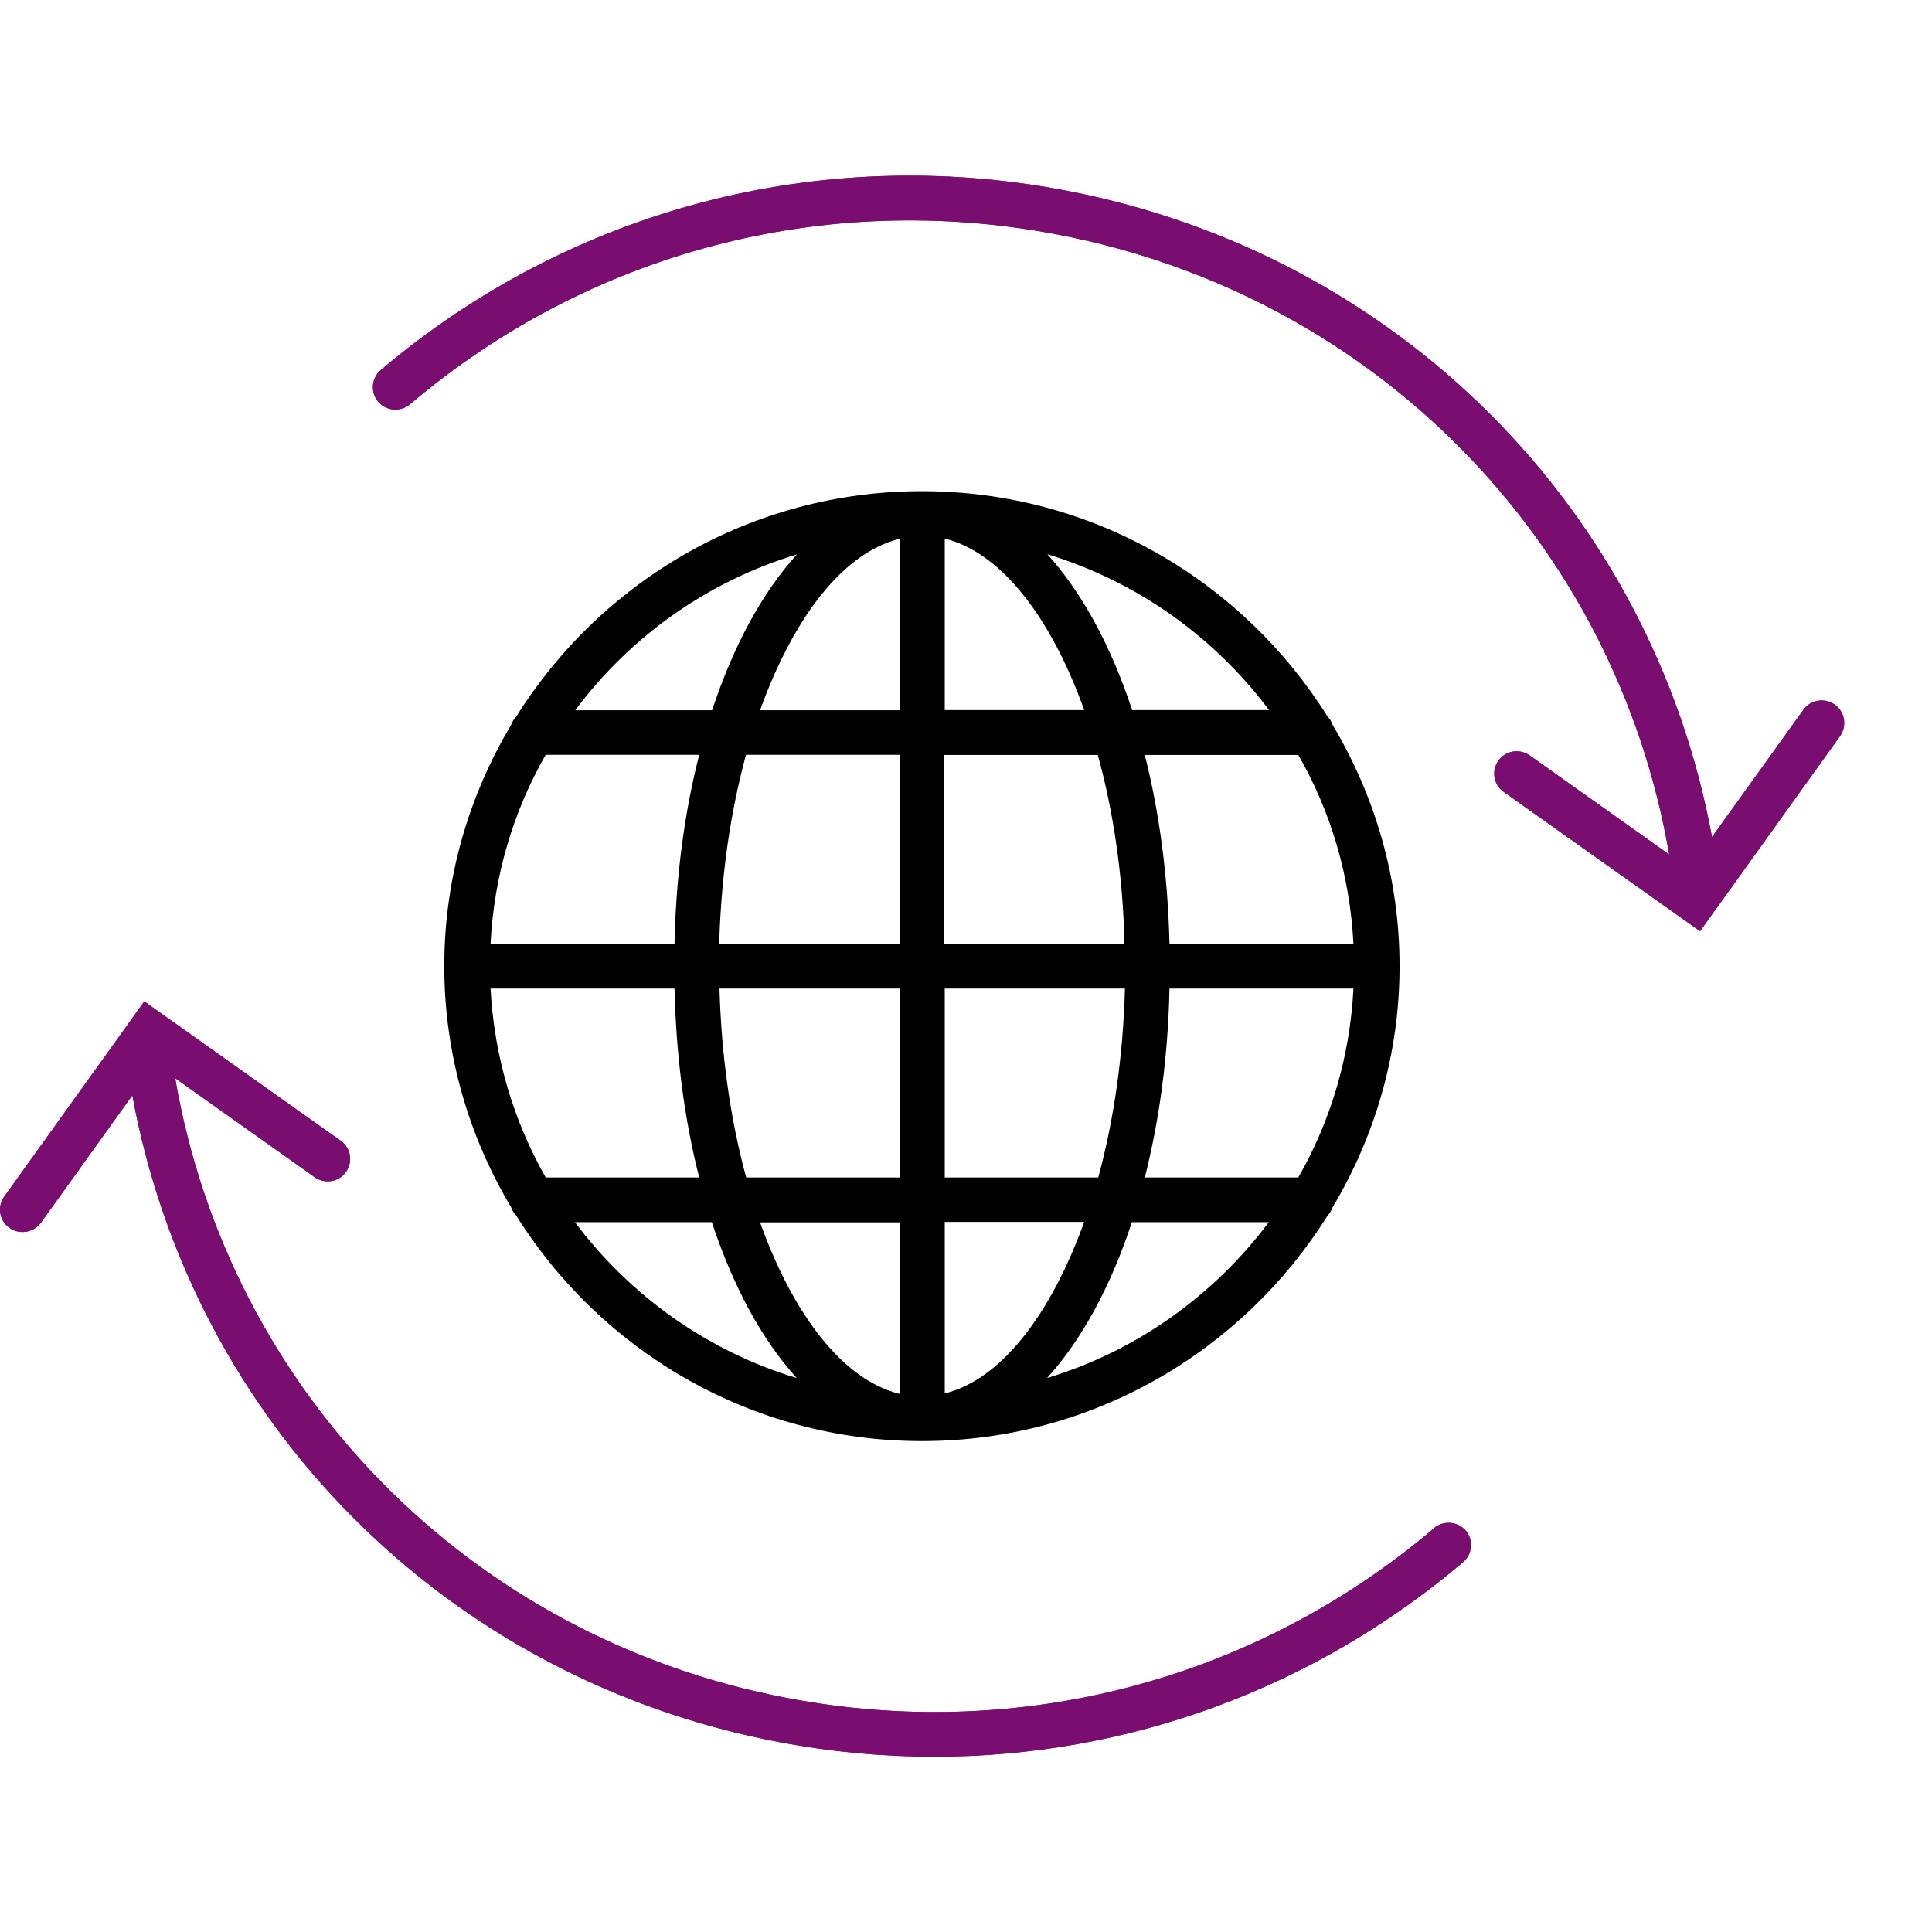
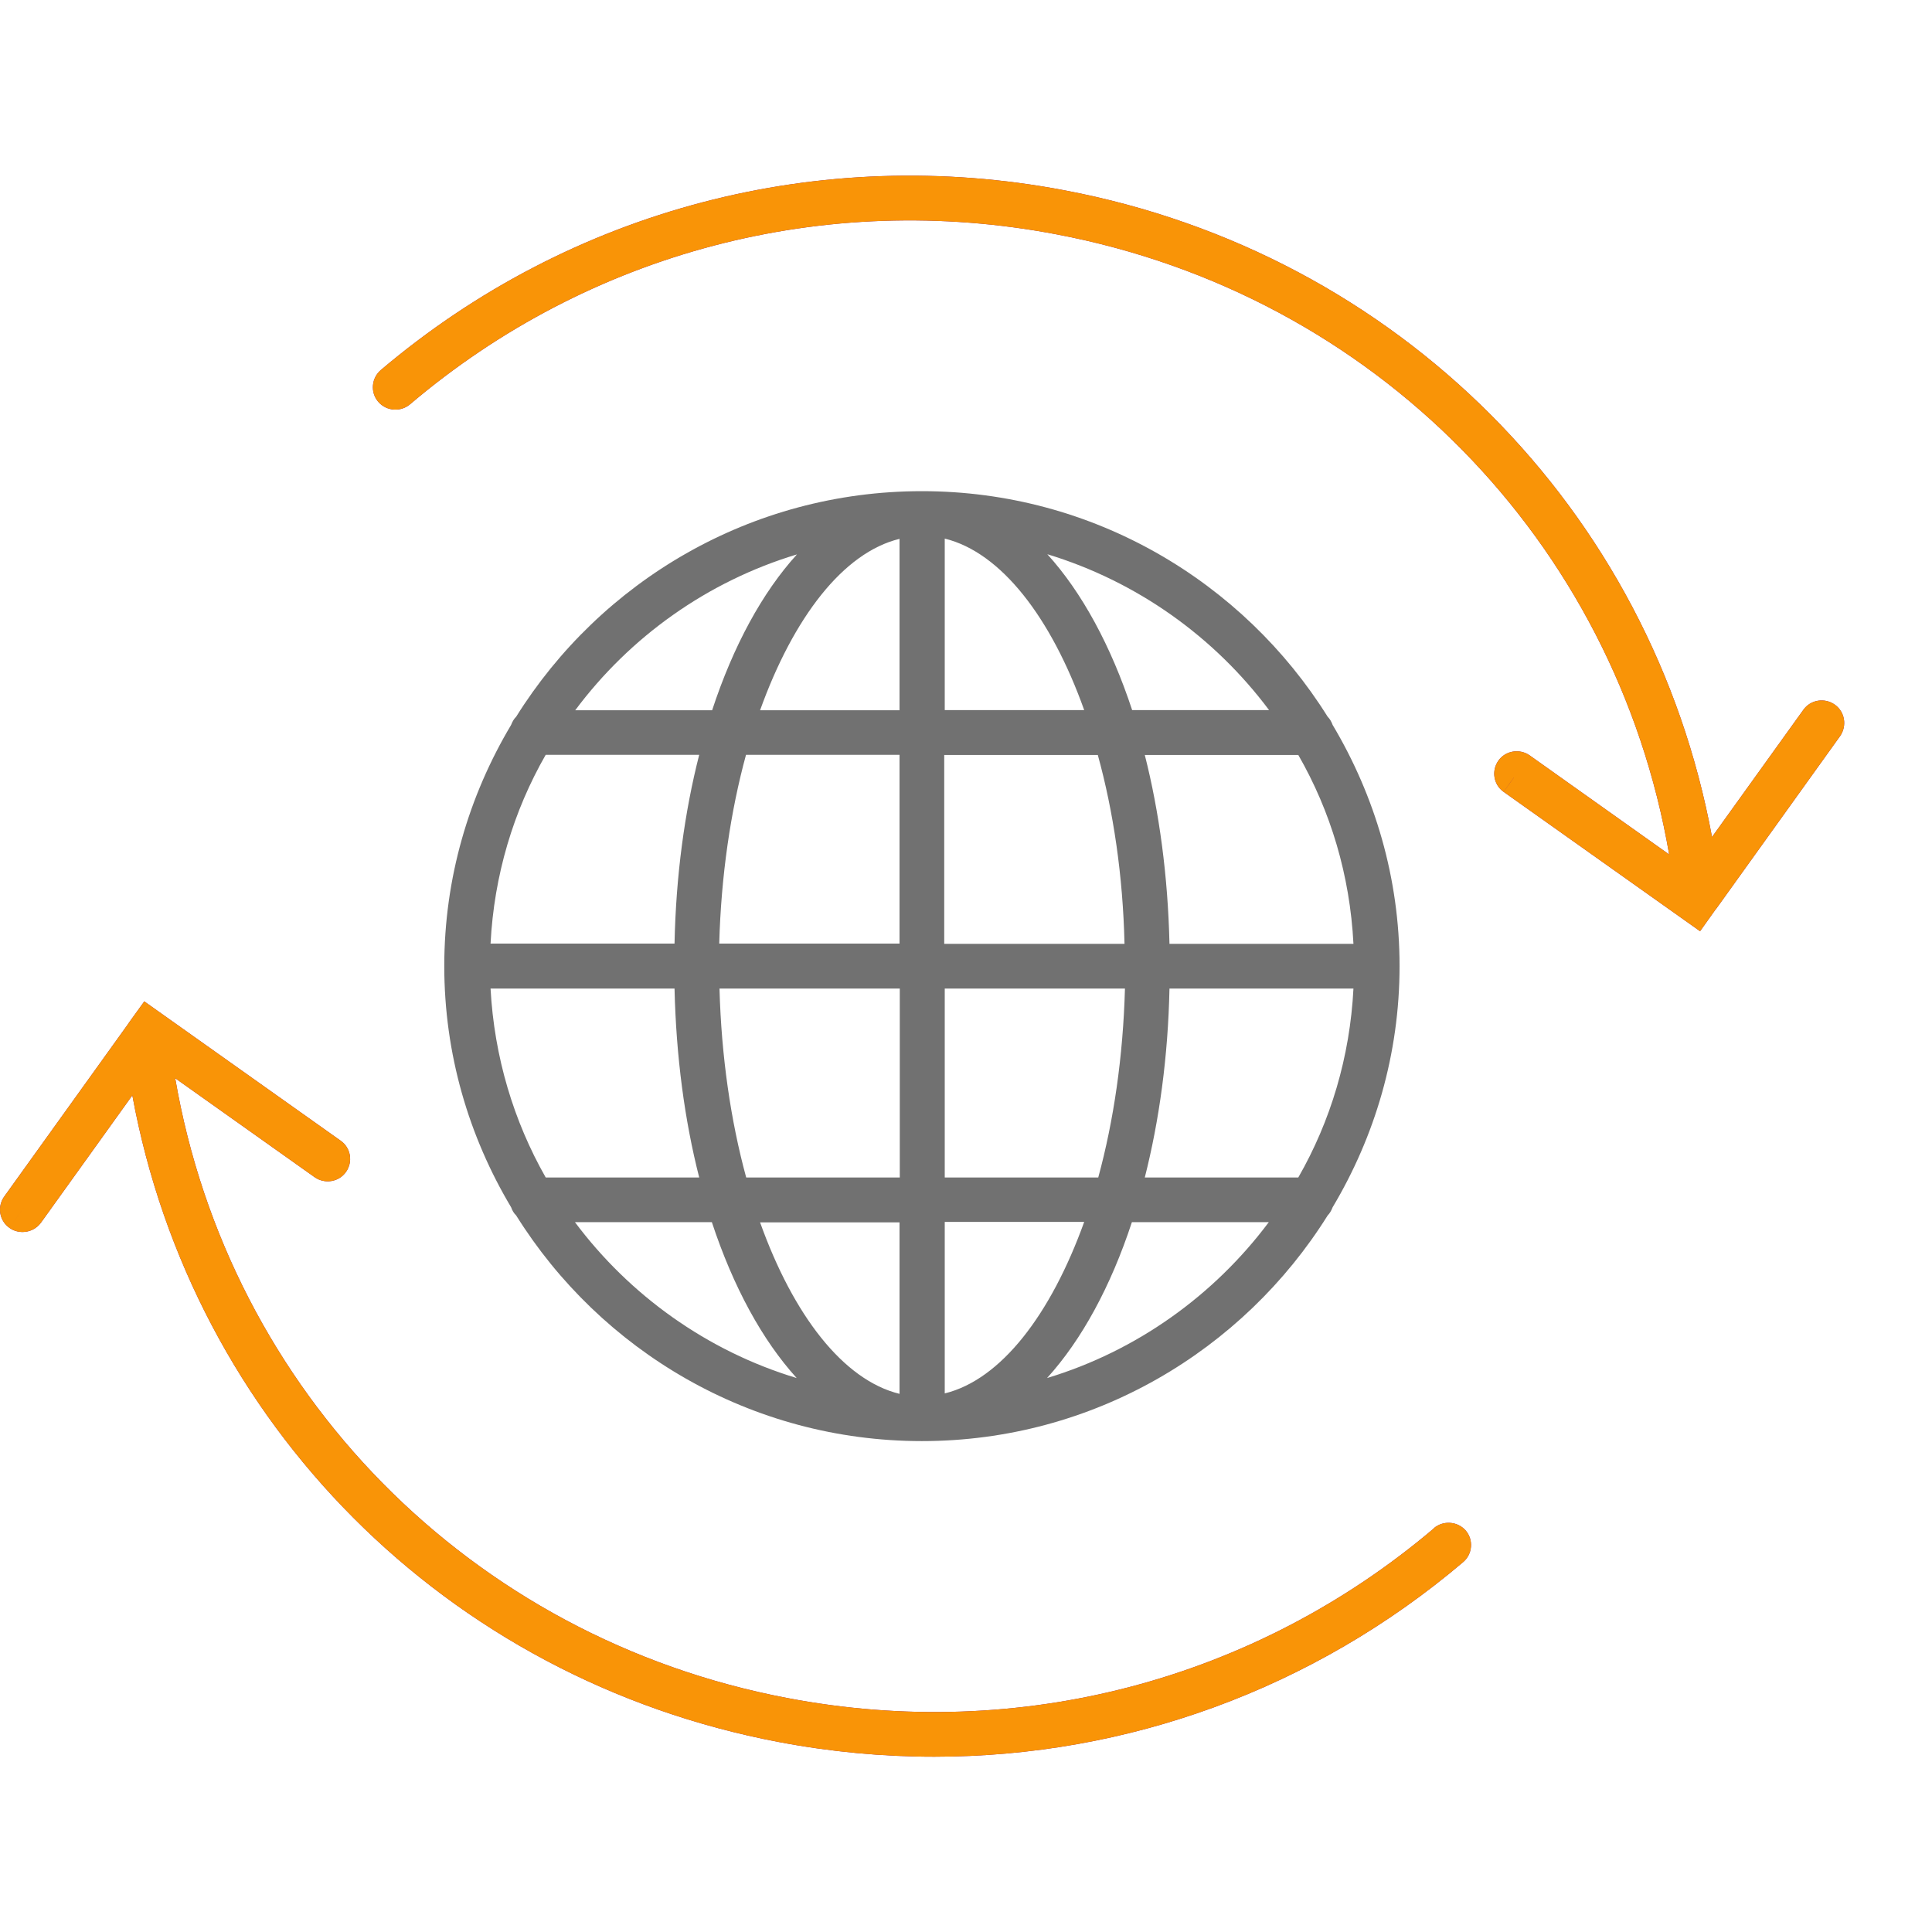
<svg xmlns="http://www.w3.org/2000/svg" width="22" height="22" viewBox="0 0 22 22" fill="none">
-   <path d="M5.878 13.841C6.838 15.378 8.547 16.41 10.498 16.41C12.448 16.41 14.157 15.378 15.118 13.841C15.144 13.815 15.162 13.781 15.175 13.747C15.656 12.941 15.937 12.003 15.937 11.001C15.937 9.999 15.656 9.062 15.175 8.255C15.162 8.219 15.144 8.187 15.118 8.161C14.157 6.624 12.448 5.593 10.498 5.593C8.547 5.593 6.838 6.624 5.878 8.161C5.851 8.187 5.833 8.221 5.82 8.255C5.339 9.062 5.059 9.999 5.059 11.001C5.059 12.003 5.339 12.941 5.82 13.747C5.833 13.784 5.851 13.815 5.878 13.841ZM6.214 8.595H7.962C7.796 9.244 7.697 9.97 7.681 10.745H5.586C5.626 9.967 5.846 9.237 6.214 8.595ZM15.412 10.748H13.317C13.299 9.973 13.201 9.247 13.036 8.597H14.784C15.152 9.237 15.372 9.967 15.412 10.748ZM14.784 13.408H13.036C13.201 12.758 13.301 12.032 13.317 11.257H15.412C15.372 12.035 15.152 12.766 14.784 13.408ZM10.243 13.919V15.872C9.602 15.715 9.033 14.976 8.655 13.919H10.243ZM8.497 13.408C8.321 12.763 8.214 12.03 8.193 11.257H10.246V13.408H8.497ZM10.758 15.867V13.914H12.346C11.965 14.971 11.398 15.71 10.758 15.867ZM10.758 13.408V11.257H12.81C12.789 12.03 12.682 12.763 12.506 13.408H10.758ZM12.805 10.748H10.752V8.597H12.501C12.679 9.242 12.787 9.973 12.805 10.748ZM10.758 8.086V6.133C11.398 6.29 11.968 7.028 12.346 8.086H10.758ZM10.243 6.136V8.088H8.655C9.035 7.031 9.602 6.292 10.243 6.136ZM10.243 8.595V10.745H8.19C8.211 9.973 8.319 9.239 8.495 8.595H10.243ZM7.681 11.257C7.699 12.032 7.796 12.758 7.962 13.408H6.214C5.849 12.766 5.628 12.035 5.586 11.257H7.681ZM6.547 13.917H8.106C8.348 14.65 8.678 15.258 9.072 15.692C8.051 15.384 7.169 14.749 6.547 13.917ZM11.923 15.692C12.317 15.258 12.648 14.65 12.889 13.917H14.448C13.826 14.749 12.944 15.384 11.923 15.692ZM14.451 8.086H12.892C12.65 7.352 12.319 6.744 11.926 6.311C12.947 6.621 13.829 7.253 14.451 8.086ZM9.075 6.313C8.681 6.746 8.35 7.355 8.109 8.088H6.55C7.172 7.253 8.054 6.621 9.075 6.313Z" fill="black" />
+   <path d="M5.878 13.841C6.838 15.378 8.547 16.41 10.498 16.41C12.448 16.41 14.157 15.378 15.118 13.841C15.144 13.815 15.162 13.781 15.175 13.747C15.656 12.941 15.937 12.003 15.937 11.001C15.937 9.999 15.656 9.062 15.175 8.255C15.162 8.219 15.144 8.187 15.118 8.161C14.157 6.624 12.448 5.593 10.498 5.593C8.547 5.593 6.838 6.624 5.878 8.161C5.851 8.187 5.833 8.221 5.82 8.255C5.339 9.062 5.059 9.999 5.059 11.001C5.059 12.003 5.339 12.941 5.82 13.747C5.833 13.784 5.851 13.815 5.878 13.841ZM6.214 8.595H7.962C7.796 9.244 7.697 9.97 7.681 10.745H5.586C5.626 9.967 5.846 9.237 6.214 8.595ZM15.412 10.748H13.317C13.299 9.973 13.201 9.247 13.036 8.597H14.784C15.152 9.237 15.372 9.967 15.412 10.748ZM14.784 13.408H13.036C13.201 12.758 13.301 12.032 13.317 11.257H15.412C15.372 12.035 15.152 12.766 14.784 13.408ZM10.243 13.919V15.872C9.602 15.715 9.033 14.976 8.655 13.919H10.243ZM8.497 13.408C8.321 12.763 8.214 12.03 8.193 11.257H10.246V13.408H8.497ZM10.758 15.867V13.914H12.346C11.965 14.971 11.398 15.71 10.758 15.867ZM10.758 13.408V11.257H12.81C12.789 12.03 12.682 12.763 12.506 13.408H10.758ZM12.805 10.748H10.752V8.597H12.501C12.679 9.242 12.787 9.973 12.805 10.748ZM10.758 8.086V6.133C11.398 6.29 11.968 7.028 12.346 8.086H10.758ZM10.243 6.136V8.088H8.655C9.035 7.031 9.602 6.292 10.243 6.136ZM10.243 8.595V10.745H8.19C8.211 9.973 8.319 9.239 8.495 8.595H10.243ZM7.681 11.257C7.699 12.032 7.796 12.758 7.962 13.408H6.214C5.849 12.766 5.628 12.035 5.586 11.257H7.681ZM6.547 13.917H8.106C8.348 14.65 8.678 15.258 9.072 15.692C8.051 15.384 7.169 14.749 6.547 13.917ZM11.923 15.692C12.317 15.258 12.648 14.65 12.889 13.917H14.448C13.826 14.749 12.944 15.384 11.923 15.692ZM14.451 8.086H12.892C12.65 7.352 12.319 6.744 11.926 6.311C12.947 6.621 13.829 7.253 14.451 8.086ZM9.075 6.313C8.681 6.746 8.35 7.355 8.109 8.088H6.55C7.172 7.253 8.054 6.621 9.075 6.313Z" fill="#717171" />
  <mask id="path-2-inside-1_2248_605" fill="#FCF3E4">
    <path d="M20.892 8.023C20.776 7.942 20.616 7.968 20.535 8.083L19.495 9.531C18.808 5.807 15.92 2.888 12.127 2.168C9.337 1.636 6.497 2.382 4.336 4.214C4.229 4.306 4.215 4.468 4.307 4.575C4.399 4.682 4.562 4.695 4.67 4.603C6.712 2.87 9.395 2.165 12.033 2.669C15.65 3.356 18.393 6.162 19.007 9.73L17.419 8.602C17.304 8.521 17.143 8.547 17.062 8.662C16.981 8.777 17.007 8.936 17.122 9.017L19.359 10.604L19.532 10.361C19.532 10.361 19.543 10.348 19.548 10.341L20.955 8.38C21.034 8.263 21.008 8.104 20.892 8.023Z" />
  </mask>
  <path d="M20.892 8.023C20.776 7.942 20.616 7.968 20.535 8.083L19.495 9.531C18.808 5.807 15.92 2.888 12.127 2.168C9.337 1.636 6.497 2.382 4.336 4.214C4.229 4.306 4.215 4.468 4.307 4.575C4.399 4.682 4.562 4.695 4.67 4.603C6.712 2.87 9.395 2.165 12.033 2.669C15.65 3.356 18.393 6.162 19.007 9.73L17.419 8.602C17.304 8.521 17.143 8.547 17.062 8.662C16.981 8.777 17.007 8.936 17.122 9.017L19.359 10.604L19.532 10.361C19.532 10.361 19.543 10.348 19.548 10.341L20.955 8.38C21.034 8.263 21.008 8.104 20.892 8.023Z" fill="#790E70" />
-   <path d="M20.535 8.083L21.754 8.957L21.759 8.95L20.535 8.083ZM19.495 9.531L18.02 9.804L18.66 13.268L20.714 10.406L19.495 9.531ZM12.127 2.168L11.846 3.641L11.847 3.642L12.127 2.168ZM4.336 4.214L3.366 3.071L3.365 3.071L4.336 4.214ZM4.67 4.603L3.699 3.46L3.699 3.46L4.67 4.603ZM12.033 2.669L11.751 4.143L11.753 4.143L12.033 2.669ZM19.007 9.73L18.139 10.953L21.102 13.057L20.486 9.475L19.007 9.73ZM17.419 8.602L18.288 7.379L18.28 7.374L17.419 8.602ZM17.122 9.017L17.991 7.794L17.983 7.789L17.122 9.017ZM19.359 10.604L18.491 11.828L19.711 12.693L20.58 11.476L19.359 10.604ZM19.532 10.361L18.364 9.421L18.337 9.455L18.311 9.49L19.532 10.361ZM19.548 10.341L18.329 9.466L18.316 9.485L18.302 9.505L19.548 10.341ZM20.955 8.38L22.174 9.255L22.188 9.236L22.201 9.216L20.955 8.38ZM21.753 6.794C20.977 6.25 19.88 6.412 19.311 7.216L21.759 8.95C21.352 9.524 20.577 9.633 20.031 9.251L21.753 6.794ZM19.316 7.208L18.277 8.657L20.714 10.406L21.754 8.957L19.316 7.208ZM20.971 9.259C20.17 4.923 16.805 1.53 12.407 0.694L11.847 3.642C15.035 4.247 17.446 6.691 18.02 9.804L20.971 9.259ZM12.408 0.695C9.174 0.077 5.873 0.944 3.366 3.071L5.306 5.358C7.12 3.82 9.5 3.194 11.846 3.641L12.408 0.695ZM3.365 3.071C2.627 3.698 2.533 4.81 3.169 5.552L5.445 3.598C5.898 4.125 5.83 4.914 5.307 5.358L3.365 3.071ZM3.169 5.552C3.797 6.284 4.902 6.373 5.64 5.747L3.699 3.46C4.222 3.016 5.001 3.08 5.445 3.598L3.169 5.552ZM5.64 5.747C7.335 4.308 9.558 3.724 11.751 4.143L12.314 1.196C9.232 0.607 6.088 1.432 3.699 3.46L5.64 5.747ZM11.753 4.143C14.758 4.713 17.021 7.035 17.529 9.984L20.486 9.475C19.765 5.288 16.542 1.998 12.312 1.196L11.753 4.143ZM19.876 8.507L18.288 7.379L16.551 9.825L18.139 10.953L19.876 8.507ZM18.28 7.374C17.504 6.83 16.407 6.992 15.838 7.795L18.286 9.529C17.88 10.103 17.104 10.213 16.558 9.831L18.28 7.374ZM15.838 7.795C15.284 8.577 15.454 9.68 16.262 10.246L17.983 7.789C18.56 8.193 18.678 8.977 18.286 9.529L15.838 7.795ZM16.255 10.241L18.491 11.828L20.227 9.381L17.991 7.794L16.255 10.241ZM20.58 11.476L20.753 11.233L18.311 9.49L18.138 9.733L20.58 11.476ZM19.532 10.361C20.701 11.302 20.701 11.302 20.701 11.302C20.701 11.302 20.701 11.302 20.701 11.302C20.701 11.302 20.701 11.302 20.701 11.302C20.701 11.301 20.701 11.301 20.701 11.301C20.701 11.301 20.702 11.301 20.702 11.301C20.702 11.3 20.702 11.3 20.703 11.3C20.703 11.299 20.704 11.298 20.705 11.297C20.706 11.295 20.708 11.293 20.71 11.291C20.713 11.286 20.719 11.28 20.725 11.272C20.729 11.266 20.761 11.226 20.794 11.176L18.302 9.505C18.32 9.479 18.334 9.46 18.338 9.454C18.345 9.446 18.349 9.439 18.352 9.436C18.355 9.433 18.357 9.43 18.358 9.428C18.359 9.427 18.36 9.426 18.361 9.425C18.361 9.424 18.362 9.424 18.362 9.423C18.362 9.423 18.363 9.422 18.363 9.422C18.363 9.422 18.363 9.422 18.363 9.422C18.363 9.422 18.363 9.422 18.363 9.421C18.363 9.421 18.363 9.421 18.363 9.421C18.363 9.421 18.363 9.421 18.363 9.421C18.363 9.421 18.364 9.421 19.532 10.361ZM20.767 11.215L22.174 9.255L19.736 7.506L18.329 9.466L20.767 11.215ZM22.201 9.216C22.713 8.452 22.568 7.365 21.753 6.794L20.031 9.251C19.447 8.842 19.355 8.074 19.709 7.545L22.201 9.216Z" fill="#790E70" mask="url(#path-2-inside-1_2248_605)" />
+   <path d="M20.535 8.083L21.754 8.957L21.759 8.95L20.535 8.083ZM19.495 9.531L18.02 9.804L18.66 13.268L20.714 10.406L19.495 9.531ZM12.127 2.168L11.846 3.641L11.847 3.642L12.127 2.168ZM4.336 4.214L3.366 3.071L3.365 3.071L4.336 4.214ZM4.67 4.603L3.699 3.46L3.699 3.46L4.67 4.603ZM12.033 2.669L11.751 4.143L11.753 4.143L12.033 2.669ZM19.007 9.73L18.139 10.953L21.102 13.057L20.486 9.475L19.007 9.73ZM17.419 8.602L18.288 7.379L18.28 7.374L17.419 8.602ZM17.122 9.017L17.991 7.794L17.983 7.789L17.122 9.017ZM19.359 10.604L18.491 11.828L19.711 12.693L20.58 11.476L19.359 10.604ZM19.532 10.361L18.364 9.421L18.337 9.455L18.311 9.49L19.532 10.361ZM19.548 10.341L18.329 9.466L18.316 9.485L18.302 9.505L19.548 10.341ZM20.955 8.38L22.174 9.255L22.188 9.236L22.201 9.216L20.955 8.38ZM21.753 6.794C20.977 6.25 19.88 6.412 19.311 7.216L21.759 8.95C21.352 9.524 20.577 9.633 20.031 9.251L21.753 6.794ZM19.316 7.208L18.277 8.657L20.714 10.406L21.754 8.957L19.316 7.208ZM20.971 9.259C20.17 4.923 16.805 1.53 12.407 0.694L11.847 3.642C15.035 4.247 17.446 6.691 18.02 9.804L20.971 9.259ZM12.408 0.695C9.174 0.077 5.873 0.944 3.366 3.071L5.306 5.358C7.12 3.82 9.5 3.194 11.846 3.641L12.408 0.695ZM3.365 3.071C2.627 3.698 2.533 4.81 3.169 5.552L5.445 3.598C5.898 4.125 5.83 4.914 5.307 5.358L3.365 3.071ZM3.169 5.552C3.797 6.284 4.902 6.373 5.64 5.747L3.699 3.46C4.222 3.016 5.001 3.08 5.445 3.598L3.169 5.552ZM5.64 5.747C7.335 4.308 9.558 3.724 11.751 4.143L12.314 1.196C9.232 0.607 6.088 1.432 3.699 3.46L5.64 5.747ZM11.753 4.143C14.758 4.713 17.021 7.035 17.529 9.984L20.486 9.475C19.765 5.288 16.542 1.998 12.312 1.196L11.753 4.143ZM19.876 8.507L18.288 7.379L16.551 9.825L18.139 10.953L19.876 8.507ZM18.28 7.374C17.504 6.83 16.407 6.992 15.838 7.795L18.286 9.529C17.88 10.103 17.104 10.213 16.558 9.831L18.28 7.374ZM15.838 7.795C15.284 8.577 15.454 9.68 16.262 10.246L17.983 7.789C18.56 8.193 18.678 8.977 18.286 9.529L15.838 7.795ZM16.255 10.241L18.491 11.828L20.227 9.381L17.991 7.794L16.255 10.241ZM20.58 11.476L20.753 11.233L18.311 9.49L18.138 9.733L20.58 11.476ZM19.532 10.361C20.701 11.302 20.701 11.302 20.701 11.302C20.701 11.302 20.701 11.302 20.701 11.302C20.701 11.302 20.701 11.302 20.701 11.302C20.701 11.301 20.701 11.301 20.701 11.301C20.701 11.301 20.702 11.301 20.702 11.301C20.702 11.3 20.702 11.3 20.703 11.3C20.703 11.299 20.704 11.298 20.705 11.297C20.706 11.295 20.708 11.293 20.71 11.291C20.713 11.286 20.719 11.28 20.725 11.272C20.729 11.266 20.761 11.226 20.794 11.176L18.302 9.505C18.32 9.479 18.334 9.46 18.338 9.454C18.345 9.446 18.349 9.439 18.352 9.436C18.355 9.433 18.357 9.43 18.358 9.428C18.359 9.427 18.36 9.426 18.361 9.425C18.361 9.424 18.362 9.424 18.362 9.423C18.362 9.423 18.363 9.422 18.363 9.422C18.363 9.422 18.363 9.422 18.363 9.422C18.363 9.422 18.363 9.422 18.363 9.421C18.363 9.421 18.363 9.421 18.363 9.421C18.363 9.421 18.363 9.421 18.363 9.421C18.363 9.421 18.364 9.421 19.532 10.361ZM20.767 11.215L22.174 9.255L19.736 7.506L18.329 9.466L20.767 11.215ZM22.201 9.216C22.713 8.452 22.568 7.365 21.753 6.794L20.031 9.251C19.447 8.842 19.355 8.074 19.709 7.545L22.201 9.216Z" fill="#ff9a02" mask="url(#path-2-inside-1_2248_605)" />
  <mask id="path-4-inside-2_2248_605" fill="#FCF3E4">
    <path d="M16.33 17.402C14.288 19.135 11.605 19.84 8.967 19.336C5.352 18.652 2.609 15.843 1.995 12.278L3.583 13.405C3.699 13.486 3.859 13.46 3.94 13.345C4.021 13.23 3.995 13.071 3.88 12.99L1.643 11.403L1.47 11.643C1.47 11.643 1.459 11.659 1.454 11.667L0.047 13.627C-0.034 13.742 -0.008 13.901 0.108 13.982C0.152 14.014 0.205 14.029 0.257 14.029C0.336 14.029 0.415 13.993 0.467 13.922L1.507 12.473C2.192 16.198 5.077 19.119 8.87 19.837C9.46 19.949 10.051 20.004 10.639 20.004C12.831 20.004 14.957 19.234 16.661 17.788C16.768 17.697 16.782 17.535 16.69 17.428C16.598 17.323 16.435 17.31 16.327 17.402H16.33Z" />
  </mask>
  <path d="M16.33 17.402C14.288 19.135 11.605 19.84 8.967 19.336C5.352 18.652 2.609 15.843 1.995 12.278L3.583 13.405C3.699 13.486 3.859 13.46 3.94 13.345C4.021 13.23 3.995 13.071 3.88 12.99L1.643 11.403L1.47 11.643C1.47 11.643 1.459 11.659 1.454 11.667L0.047 13.627C-0.034 13.742 -0.008 13.901 0.108 13.982C0.152 14.014 0.205 14.029 0.257 14.029C0.336 14.029 0.415 13.993 0.467 13.922L1.507 12.473C2.192 16.198 5.077 19.119 8.87 19.837C9.46 19.949 10.051 20.004 10.639 20.004C12.831 20.004 14.957 19.234 16.661 17.788C16.768 17.697 16.782 17.535 16.69 17.428C16.598 17.323 16.435 17.31 16.327 17.402H16.33Z" fill="#790E70" />
-   <path d="M16.33 17.402L17.301 18.545L20.416 15.902H16.33V17.402ZM8.967 19.336L9.248 17.862L9.246 17.862L8.967 19.336ZM1.995 12.278L2.863 11.055L-0.1 8.95L0.517 12.532L1.995 12.278ZM3.583 13.405L2.715 14.628L2.722 14.634L3.583 13.405ZM3.88 12.99L3.012 14.214L3.019 14.219L3.88 12.99ZM1.643 11.403L2.511 10.18L1.298 9.319L0.427 10.526L1.643 11.403ZM1.47 11.643L0.253 10.766L0.238 10.787L0.224 10.808L1.47 11.643ZM1.454 11.667L2.673 12.542L2.687 12.522L2.7 12.502L1.454 11.667ZM0.047 13.627L-1.171 12.752L-1.177 12.76L0.047 13.627ZM0.108 13.982L0.969 12.755L0.968 12.754L0.108 13.982ZM0.467 13.922L1.67 14.818L1.678 14.807L1.686 14.797L0.467 13.922ZM1.507 12.473L2.982 12.202L2.344 8.734L0.288 11.599L1.507 12.473ZM8.87 19.837L9.15 18.363L9.149 18.363L8.87 19.837ZM16.661 17.788L17.631 18.931L17.631 18.931L16.661 17.788ZM16.69 17.428L17.828 16.451L17.822 16.444L17.816 16.437L16.69 17.428ZM16.327 17.402L15.357 16.258L12.242 18.902H16.327V17.402ZM15.36 16.258C13.664 17.697 11.442 18.281 9.248 17.862L8.686 20.809C11.768 21.398 14.911 20.573 17.301 18.545L15.36 16.258ZM9.246 17.862C6.245 17.294 3.981 14.971 3.473 12.023L0.517 12.532C1.237 16.716 4.46 20.01 8.688 20.81L9.246 17.862ZM1.127 13.501L2.715 14.628L4.451 12.182L2.863 11.055L1.127 13.501ZM2.722 14.634C3.499 15.178 4.595 15.016 5.164 14.213L2.716 12.478C3.123 11.905 3.899 11.795 4.444 12.177L2.722 14.634ZM5.164 14.213C5.718 13.43 5.548 12.328 4.74 11.762L3.019 14.219C2.443 13.815 2.325 13.031 2.716 12.478L5.164 14.213ZM4.748 11.767L2.511 10.18L0.775 12.627L3.012 14.214L4.748 11.767ZM0.427 10.526L0.253 10.766L2.686 12.521L2.86 12.281L0.427 10.526ZM1.47 11.643C0.224 10.808 0.224 10.808 0.224 10.808C0.224 10.808 0.224 10.808 0.224 10.808C0.224 10.808 0.224 10.808 0.224 10.808C0.224 10.808 0.224 10.808 0.224 10.808C0.224 10.808 0.224 10.808 0.224 10.808C0.224 10.808 0.224 10.808 0.224 10.808C0.224 10.808 0.224 10.809 0.224 10.809C0.223 10.809 0.223 10.81 0.222 10.811C0.221 10.812 0.22 10.815 0.218 10.817C0.215 10.822 0.211 10.828 0.208 10.832L2.7 12.502C2.703 12.498 2.707 12.492 2.71 12.488C2.712 12.485 2.713 12.483 2.714 12.481C2.715 12.48 2.715 12.48 2.715 12.479C2.716 12.479 2.716 12.479 2.716 12.479C2.716 12.479 2.716 12.479 2.716 12.479C2.716 12.479 2.716 12.479 2.716 12.479C2.716 12.479 2.716 12.479 2.716 12.479C2.716 12.479 2.716 12.479 2.716 12.479C2.716 12.479 2.716 12.479 2.716 12.479C2.716 12.479 2.716 12.479 1.47 11.643ZM0.236 10.792L-1.171 12.753L1.266 14.502L2.673 12.542L0.236 10.792ZM-1.177 12.76C-1.731 13.542 -1.561 14.645 -0.753 15.211L0.968 12.754C1.545 13.158 1.663 13.942 1.271 14.494L-1.177 12.76ZM-0.754 15.21C-0.448 15.425 -0.092 15.529 0.257 15.529V12.529C0.502 12.529 0.752 12.602 0.969 12.755L-0.754 15.21ZM0.257 15.529C0.801 15.529 1.329 15.276 1.67 14.818L-0.736 13.026C-0.5 12.71 -0.129 12.529 0.257 12.529V15.529ZM1.686 14.797L2.725 13.348L0.288 11.599L-0.752 13.048L1.686 14.797ZM0.031 12.745C0.829 17.081 4.191 20.478 8.591 21.311L9.149 18.363C5.963 17.76 3.555 15.316 2.982 12.202L0.031 12.745ZM8.59 21.311C9.273 21.44 9.957 21.504 10.639 21.504V18.504C10.145 18.504 9.648 18.458 9.15 18.363L8.59 21.311ZM10.639 21.504C13.185 21.504 15.656 20.608 17.631 18.931L15.69 16.644C14.259 17.859 12.477 18.504 10.639 18.504V21.504ZM17.631 18.931C18.37 18.305 18.464 17.192 17.828 16.451L15.552 18.405C15.099 17.878 15.167 17.088 15.69 16.644L17.631 18.931ZM17.816 16.437C17.187 15.722 16.092 15.634 15.357 16.258L17.298 18.545C16.778 18.986 16.009 18.925 15.564 18.419L17.816 16.437ZM16.327 18.902H16.33V15.902H16.327V18.902Z" fill="#790E70" mask="url(#path-4-inside-2_2248_605)" />
+   <path d="M16.33 17.402L17.301 18.545L20.416 15.902H16.33V17.402ZM8.967 19.336L9.248 17.862L9.246 17.862L8.967 19.336ZM1.995 12.278L2.863 11.055L-0.1 8.95L0.517 12.532L1.995 12.278ZM3.583 13.405L2.715 14.628L2.722 14.634L3.583 13.405ZM3.88 12.99L3.012 14.214L3.019 14.219L3.88 12.99ZM1.643 11.403L2.511 10.18L1.298 9.319L0.427 10.526L1.643 11.403ZM1.47 11.643L0.253 10.766L0.238 10.787L0.224 10.808L1.47 11.643ZM1.454 11.667L2.673 12.542L2.687 12.522L2.7 12.502L1.454 11.667ZM0.047 13.627L-1.171 12.752L-1.177 12.76L0.047 13.627ZM0.108 13.982L0.969 12.755L0.968 12.754L0.108 13.982ZM0.467 13.922L1.67 14.818L1.678 14.807L1.686 14.797L0.467 13.922ZM1.507 12.473L2.982 12.202L2.344 8.734L0.288 11.599L1.507 12.473ZM8.87 19.837L9.15 18.363L9.149 18.363L8.87 19.837ZM16.661 17.788L17.631 18.931L17.631 18.931L16.661 17.788ZM16.69 17.428L17.828 16.451L17.822 16.444L17.816 16.437L16.69 17.428ZM16.327 17.402L15.357 16.258L12.242 18.902H16.327V17.402ZM15.36 16.258C13.664 17.697 11.442 18.281 9.248 17.862L8.686 20.809C11.768 21.398 14.911 20.573 17.301 18.545L15.36 16.258ZM9.246 17.862C6.245 17.294 3.981 14.971 3.473 12.023L0.517 12.532C1.237 16.716 4.46 20.01 8.688 20.81L9.246 17.862ZM1.127 13.501L2.715 14.628L4.451 12.182L2.863 11.055L1.127 13.501ZM2.722 14.634C3.499 15.178 4.595 15.016 5.164 14.213L2.716 12.478C3.123 11.905 3.899 11.795 4.444 12.177L2.722 14.634ZM5.164 14.213C5.718 13.43 5.548 12.328 4.74 11.762L3.019 14.219C2.443 13.815 2.325 13.031 2.716 12.478L5.164 14.213ZM4.748 11.767L2.511 10.18L0.775 12.627L3.012 14.214L4.748 11.767ZM0.427 10.526L0.253 10.766L2.686 12.521L2.86 12.281L0.427 10.526ZM1.47 11.643C0.224 10.808 0.224 10.808 0.224 10.808C0.224 10.808 0.224 10.808 0.224 10.808C0.224 10.808 0.224 10.808 0.224 10.808C0.224 10.808 0.224 10.808 0.224 10.808C0.224 10.808 0.224 10.808 0.224 10.808C0.224 10.808 0.224 10.808 0.224 10.808C0.224 10.808 0.224 10.809 0.224 10.809C0.223 10.809 0.223 10.81 0.222 10.811C0.221 10.812 0.22 10.815 0.218 10.817C0.215 10.822 0.211 10.828 0.208 10.832L2.7 12.502C2.703 12.498 2.707 12.492 2.71 12.488C2.712 12.485 2.713 12.483 2.714 12.481C2.715 12.48 2.715 12.48 2.715 12.479C2.716 12.479 2.716 12.479 2.716 12.479C2.716 12.479 2.716 12.479 2.716 12.479C2.716 12.479 2.716 12.479 2.716 12.479C2.716 12.479 2.716 12.479 2.716 12.479C2.716 12.479 2.716 12.479 2.716 12.479C2.716 12.479 2.716 12.479 2.716 12.479C2.716 12.479 2.716 12.479 1.47 11.643ZM0.236 10.792L-1.171 12.753L1.266 14.502L2.673 12.542L0.236 10.792ZM-1.177 12.76C-1.731 13.542 -1.561 14.645 -0.753 15.211L0.968 12.754C1.545 13.158 1.663 13.942 1.271 14.494L-1.177 12.76ZM-0.754 15.21C-0.448 15.425 -0.092 15.529 0.257 15.529V12.529C0.502 12.529 0.752 12.602 0.969 12.755L-0.754 15.21ZM0.257 15.529C0.801 15.529 1.329 15.276 1.67 14.818L-0.736 13.026C-0.5 12.71 -0.129 12.529 0.257 12.529V15.529ZM1.686 14.797L2.725 13.348L0.288 11.599L-0.752 13.048L1.686 14.797ZM0.031 12.745C0.829 17.081 4.191 20.478 8.591 21.311L9.149 18.363C5.963 17.76 3.555 15.316 2.982 12.202L0.031 12.745ZM8.59 21.311C9.273 21.44 9.957 21.504 10.639 21.504V18.504C10.145 18.504 9.648 18.458 9.15 18.363L8.59 21.311ZM10.639 21.504C13.185 21.504 15.656 20.608 17.631 18.931L15.69 16.644C14.259 17.859 12.477 18.504 10.639 18.504V21.504ZM17.631 18.931C18.37 18.305 18.464 17.192 17.828 16.451L15.552 18.405C15.099 17.878 15.167 17.088 15.69 16.644L17.631 18.931ZM17.816 16.437C17.187 15.722 16.092 15.634 15.357 16.258L17.298 18.545C16.778 18.986 16.009 18.925 15.564 18.419L17.816 16.437ZM16.327 18.902H16.33V15.902H16.327V18.902Z" fill="#ff9a02" mask="url(#path-4-inside-2_2248_605)" />
</svg>
